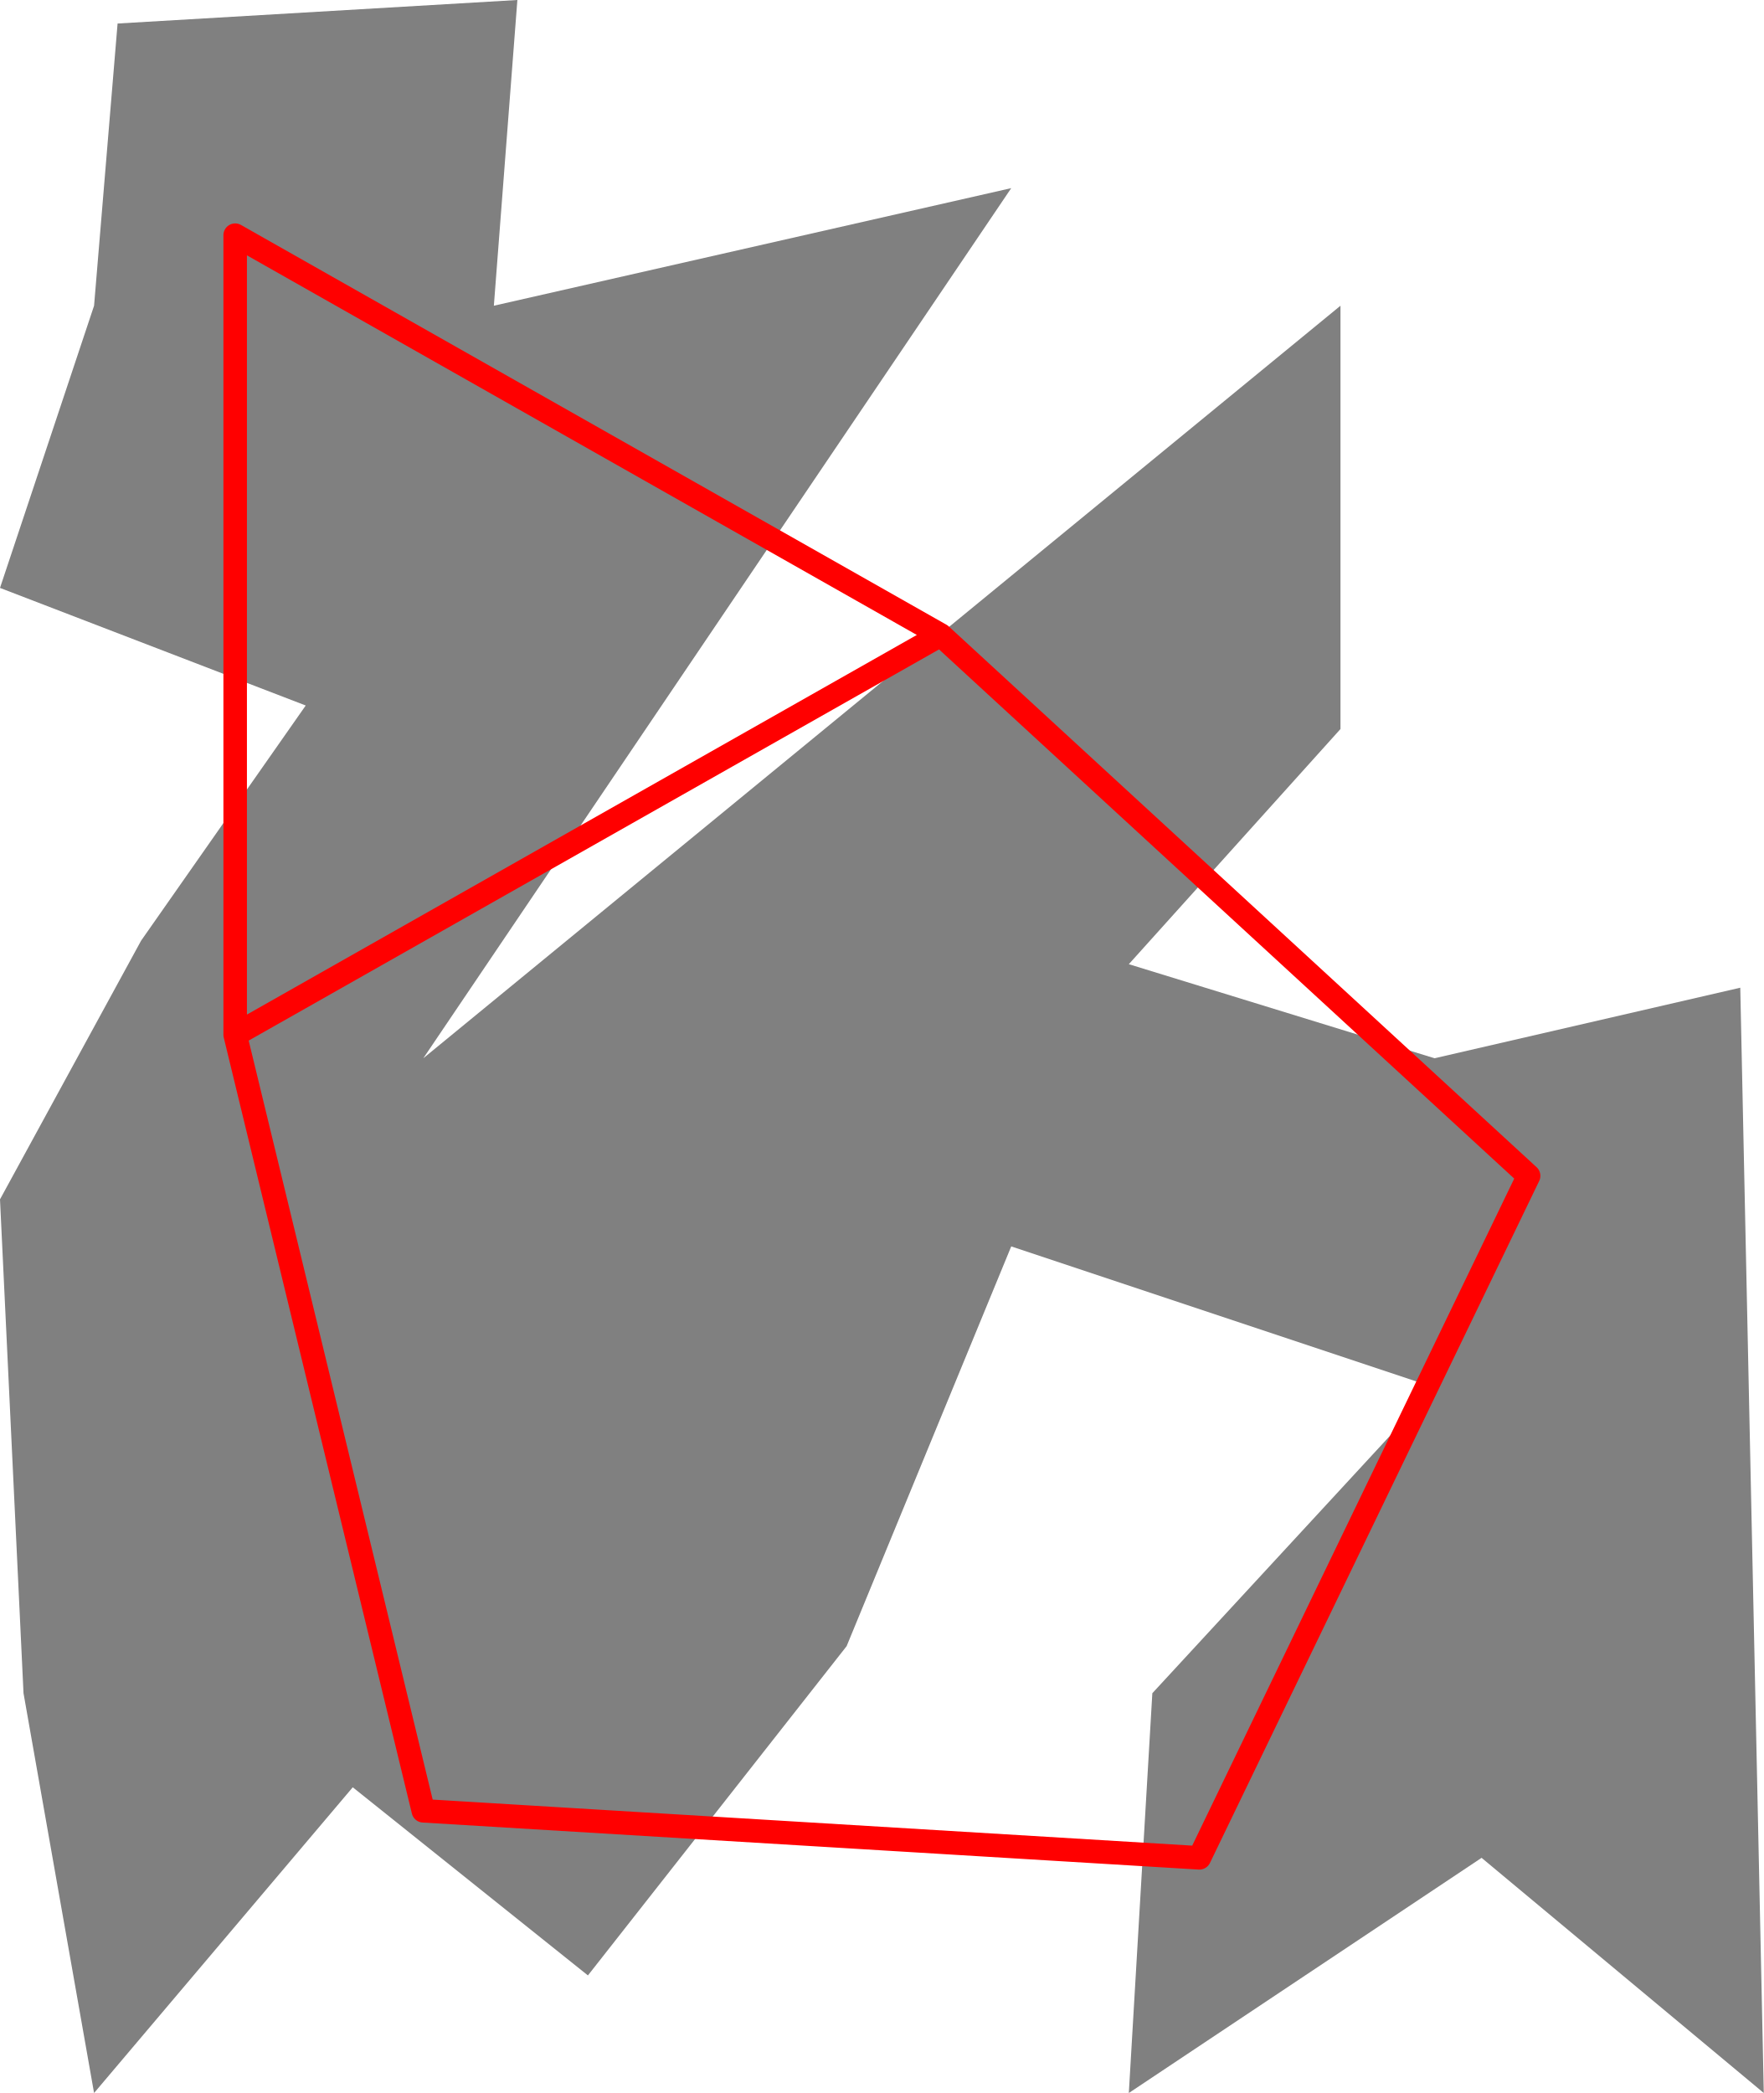
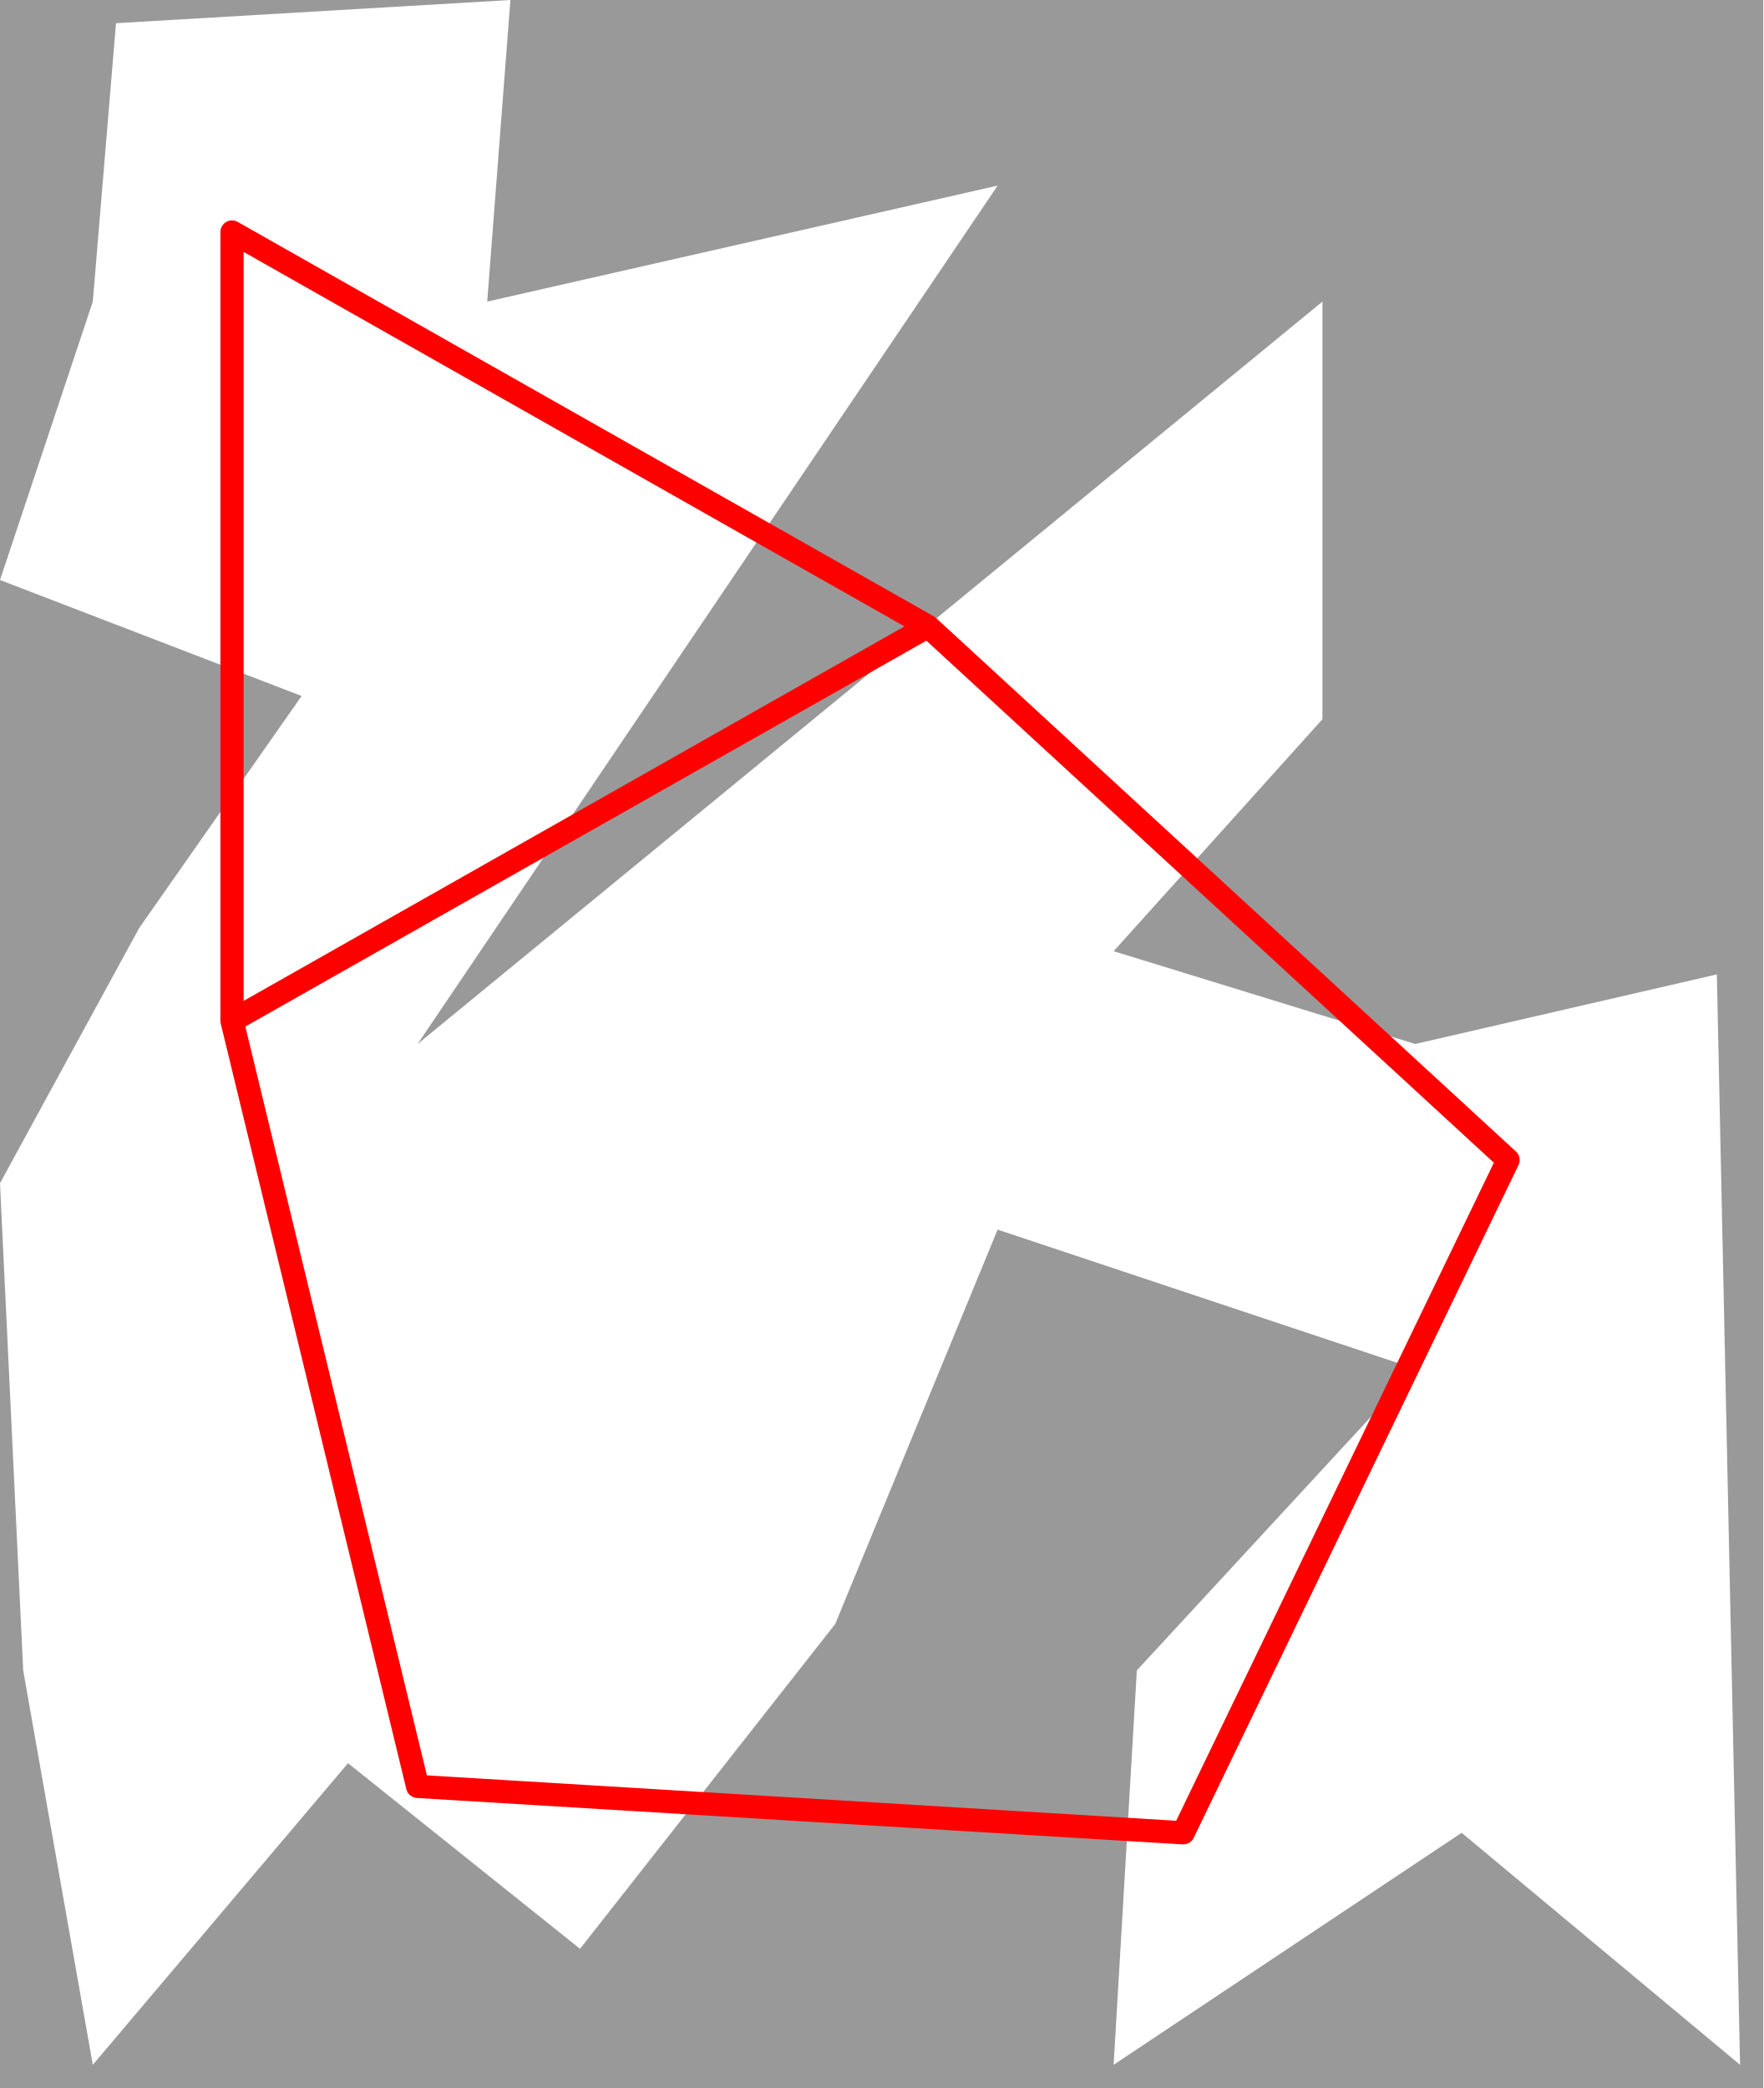
- <svg xmlns="http://www.w3.org/2000/svg" viewBox="0 0 75 89" width="500">
-   <polygon fill="grey" points="5,1 4,13 0,25 13,30 6,40 0,51 1,72 4,89 15,76 25,84 36,70 43,53 61,59 49,72 48,89 63,79 75,89 74,42 61,45 48,41 57,31 57,13 18,45 43,8 21,13 22,0 " />
+ <svg xmlns="http://www.w3.org/2000/svg" viewBox="0 0 76 90" width="500">
+   <path d="M5 1L4 13L0 25L13 30L6 40L0 51L1 72L4 89L15 76L25 84L36 70L43 53L61 59L49 72L48 89L63 79L75 89L74 42L61 45L48 41L57 31L57 13L18 45L43 8L21 13L22 0M0 0L76 0L76 90L0 90" style="fill:#00000066;fill-rule:evenodd;stroke:none;" />
  <path d="M10 10L10 44M10 10L40 27M10 44L18 77M10 44L40 27M18 77L51 79M40 27L65 50M51 79L65 50" style="fill:none;stroke:#ff0000;stroke-linecap:round" />
</svg>
